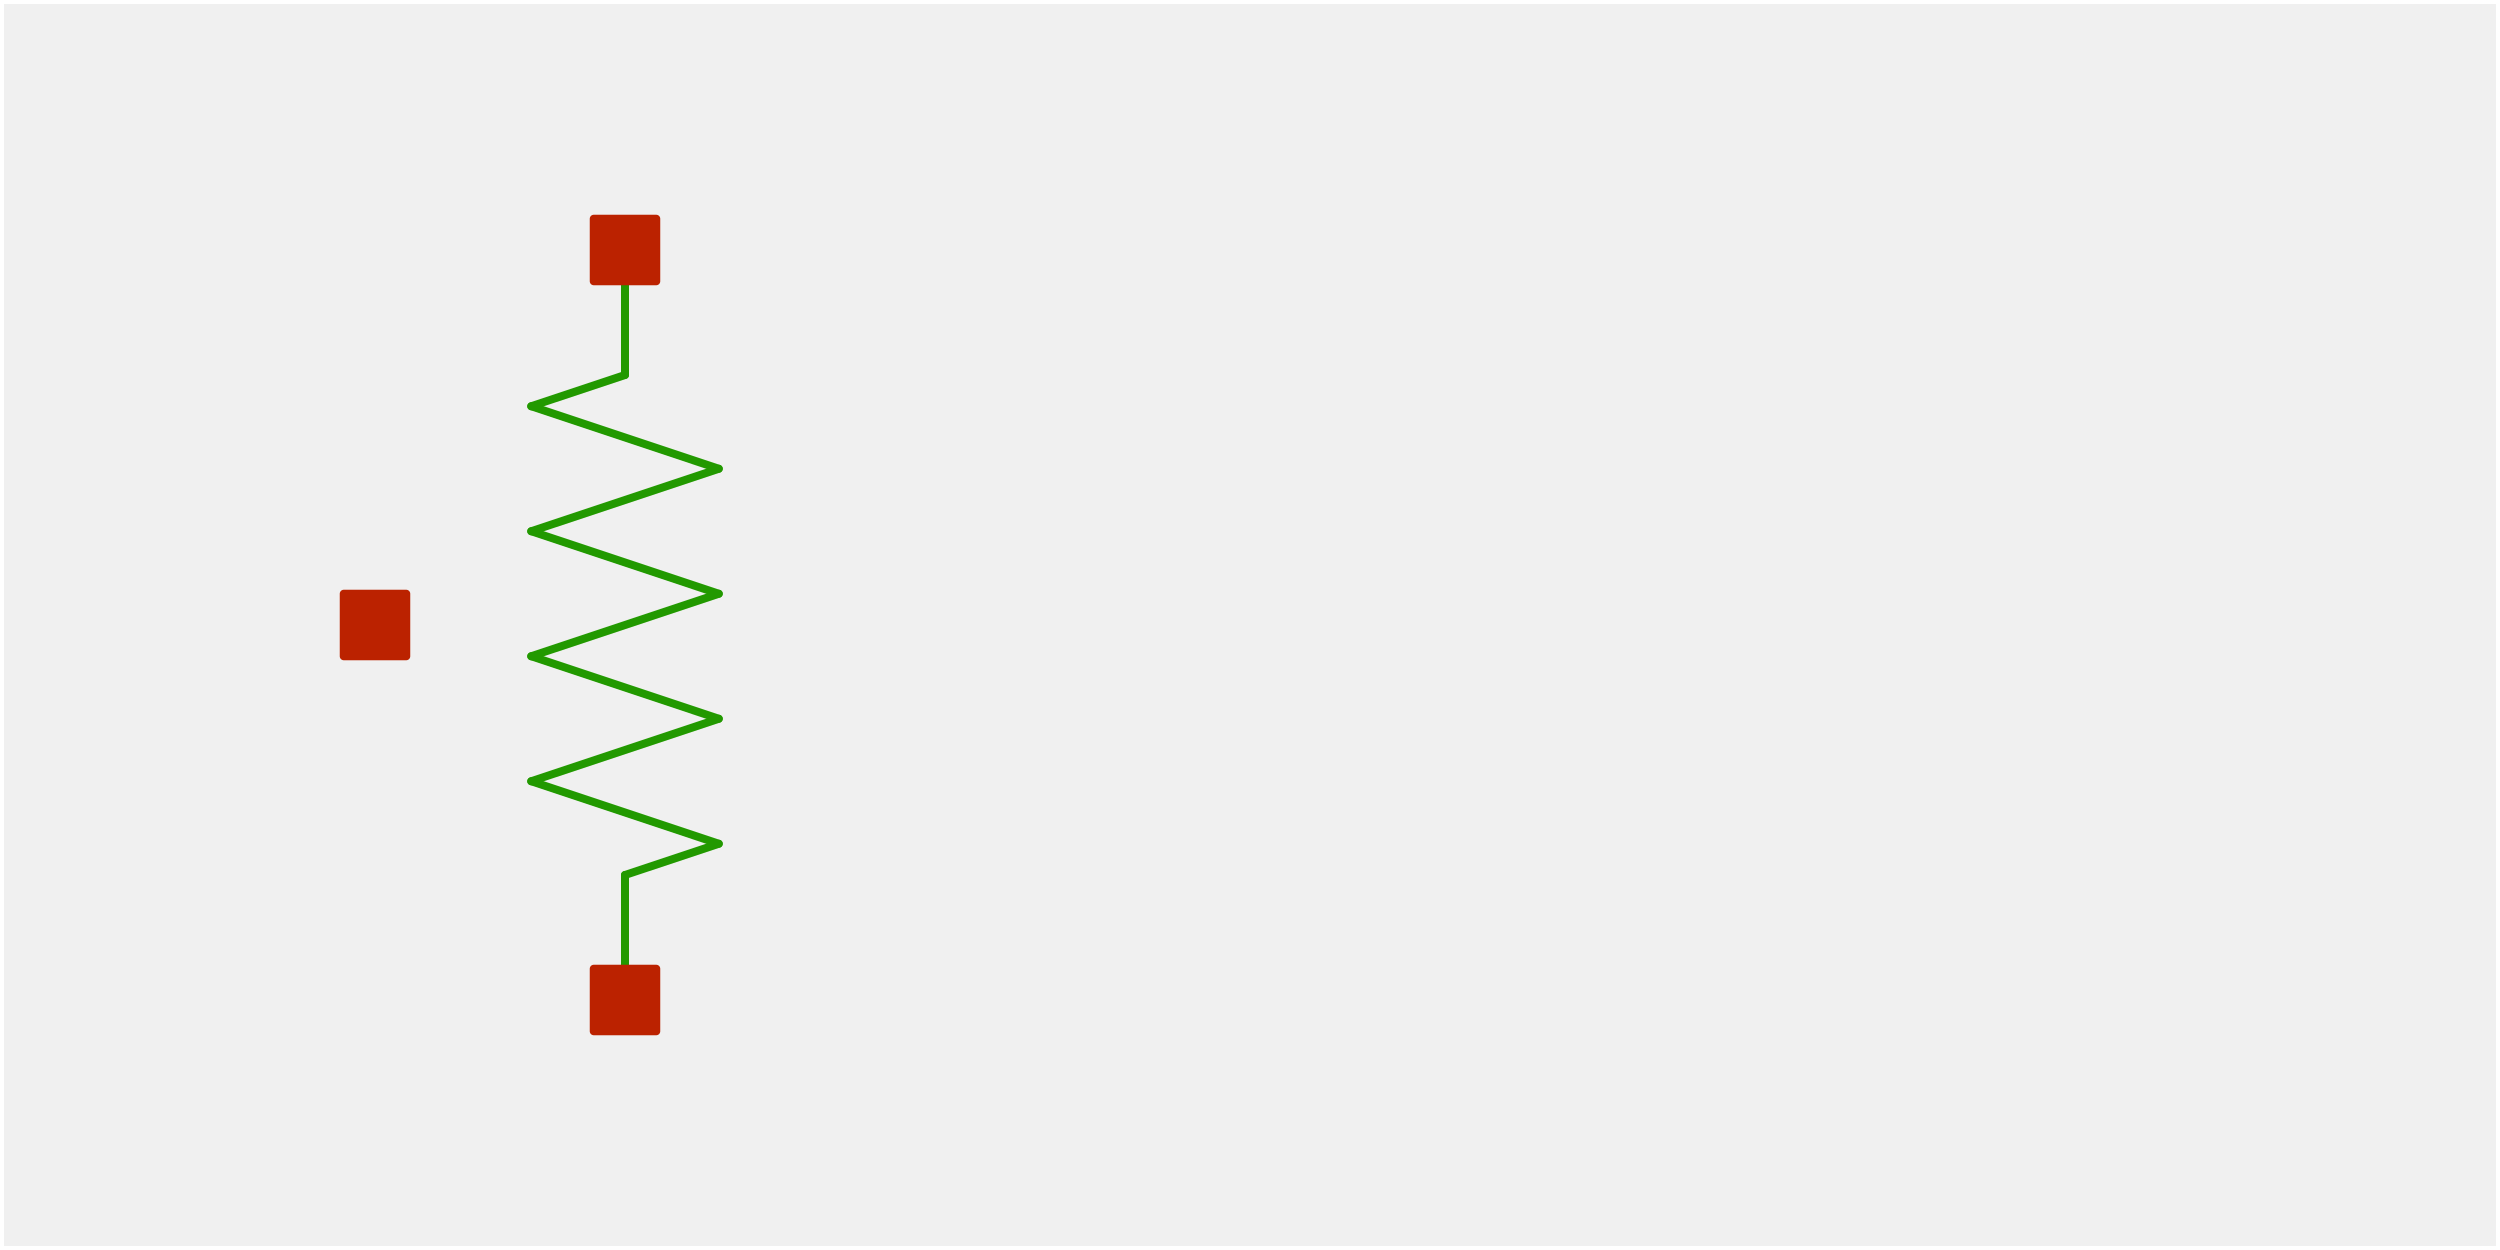
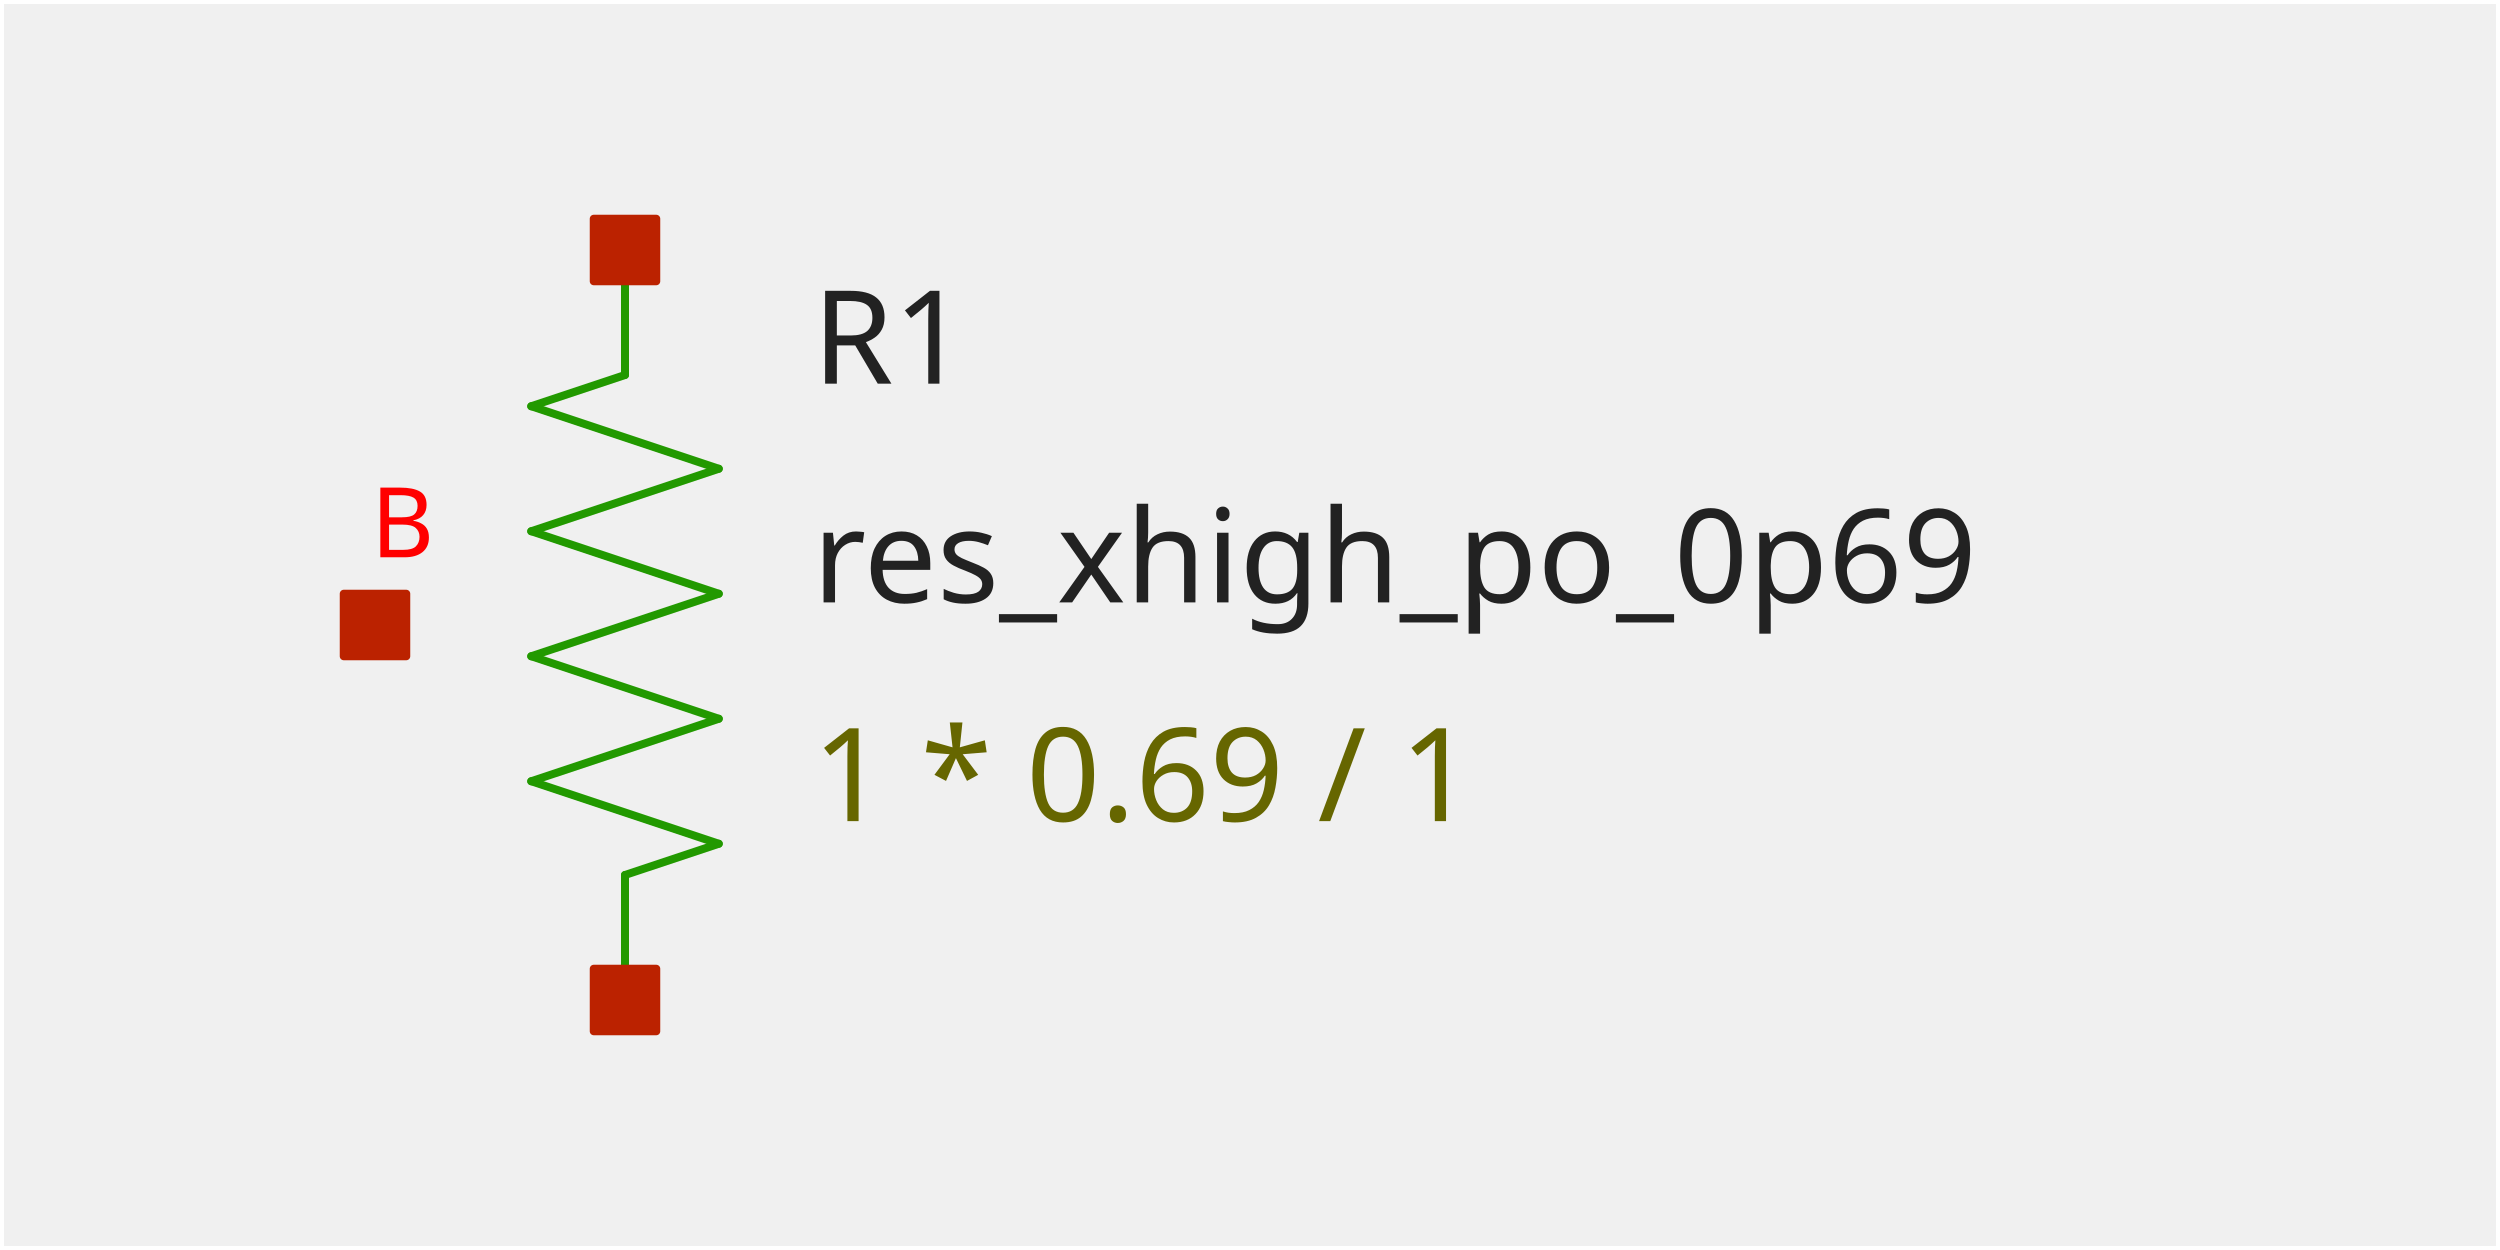
<svg xmlns="http://www.w3.org/2000/svg" width="300" height="150" version="1.1">
  <style type="text/css">
.l0{
  fill: #ffffff;
  stroke: #ffffff;
  stroke-linecap:round;
  stroke-linejoin:round;
  stroke-width: 0.96;
}
.l1{
  fill: #0044ee;
  stroke: #0044ee;
  stroke-linecap:round;
  stroke-linejoin:round;
  stroke-width: 0.96;
}
.l2{
  fill: none;
  stroke: #aaaaaa;
  stroke-linecap:round;
  stroke-linejoin:round;
  stroke-width: 0.96;
}
.l3{
  fill: #222222; fill-opacity: 0.5;
  stroke: #222222;
  stroke-linecap:round;
  stroke-linejoin:round;
  stroke-width: 0.96;
}
.l4{
  fill: #229900;
  stroke: #229900;
  stroke-linecap:round;
  stroke-linejoin:round;
  stroke-width: 0.96;
}
.l5{
  fill: #bb2200;
  stroke: #bb2200;
  stroke-linecap:round;
  stroke-linejoin:round;
  stroke-width: 0.96;
}
.l6{
  fill: #00ccee; fill-opacity: 0.5;
  stroke: #00ccee;
  stroke-linecap:round;
  stroke-linejoin:round;
  stroke-width: 0.96;
}
.l7{
  fill: #ff0000; fill-opacity: 0.5;
  stroke: #ff0000;
  stroke-linecap:round;
  stroke-linejoin:round;
  stroke-width: 0.96;
}
.l8{
  fill: #888800; fill-opacity: 0.5;
  stroke: #888800;
  stroke-linecap:round;
  stroke-linejoin:round;
  stroke-width: 0.96;
}
.l9{
  fill: #00aaaa; fill-opacity: 0.5;
  stroke: #00aaaa;
  stroke-linecap:round;
  stroke-linejoin:round;
  stroke-width: 0.96;
}
.l10{
  fill: #880088;
  stroke: #880088;
  stroke-linecap:round;
  stroke-linejoin:round;
  stroke-width: 0.96;
}
.l11{
  fill: #00ff00; fill-opacity: 0.5;
  stroke: #00ff00;
  stroke-linecap:round;
  stroke-linejoin:round;
  stroke-width: 0.96;
}
.l12{
  fill: #0000cc; fill-opacity: 0.5;
  stroke: #0000cc;
  stroke-linecap:round;
  stroke-linejoin:round;
  stroke-width: 0.96;
}
.l13{
  fill: #666600; fill-opacity: 0.5;
  stroke: #666600;
  stroke-linecap:round;
  stroke-linejoin:round;
  stroke-width: 0.96;
}
.l14{
  fill: none;
  stroke: #557755;
  stroke-linecap:round;
  stroke-linejoin:round;
  stroke-width: 0.96;
}
.l15{
  fill: #aa2222; fill-opacity: 0.5;
  stroke: #aa2222;
  stroke-linecap:round;
  stroke-linejoin:round;
  stroke-width: 0.96;
}
.l16{
  fill: #7ccc40; fill-opacity: 0.5;
  stroke: #7ccc40;
  stroke-linecap:round;
  stroke-linejoin:round;
  stroke-width: 0.96;
}
.l17{
  fill: none;
  stroke: #00ffcc;
  stroke-linecap:round;
  stroke-linejoin:round;
  stroke-width: 0.96;
}
.l18{
  fill: #ce0097; fill-opacity: 0.5;
  stroke: #ce0097;
  stroke-linecap:round;
  stroke-linejoin:round;
  stroke-width: 0.96;
}
.l19{
  fill: none;
  stroke: #d2d46b;
  stroke-linecap:round;
  stroke-linejoin:round;
  stroke-width: 0.96;
}
.l20{
  fill: none;
  stroke: #ef6158;
  stroke-linecap:round;
  stroke-linejoin:round;
  stroke-width: 0.96;
}
.l21{
  fill: none;
  stroke: #fdb200;
  stroke-linecap:round;
  stroke-linejoin:round;
  stroke-width: 0.96;
}
text {font-family: SansSerif;}
</style>
  <rect x="0" y="0" width="300" height="150" fill-opacity="0" fill="rgb(255,255,255)" stroke="rgb(255,255,255)" stroke-width="0.96" />
-   <text fill-opacity="0" fill="#222222" xml:space="preserve" font-size="15.6" transform="translate(97.5, 46.0398)">R1</text>
-   <text fill-opacity="0" fill="#666600" xml:space="preserve" font-size="15.6" transform="translate(97.5, 98.5398)">1 * 0.69 / 1</text>
-   <text fill-opacity="0" fill="#222222" xml:space="preserve" font-size="15.6" transform="translate(97.5, 72.2898)">res_xhigh_po_0p69</text>
-   <text fill-opacity="0" fill="#ff0000" xml:space="preserve" font-size="11.7" transform="translate(44.5, 66.8736)">B</text>
+   <text fill="#222222" xml:space="preserve" font-size="15.6" transform="translate(97.5, 46.0398)">R1</text>
+   <text fill="#666600" xml:space="preserve" font-size="15.6" transform="translate(97.5, 98.5398)">1 * 0.69 / 1</text>
+   <text fill="#222222" xml:space="preserve" font-size="15.6" transform="translate(97.5, 72.2898)">res_xhigh_po_0p69</text>
+   <text fill="#ff0000" xml:space="preserve" font-size="11.7" transform="translate(44.5, 66.8736)">B</text>
  <path class="l4" d="M75 105L75 120" />
  <path class="l4" d="M75 105L86.25 101.25" />
  <path class="l4" d="M63.75 93.75L86.25 101.25" />
  <path class="l4" d="M63.75 93.75L86.25 86.25" />
  <path class="l4" d="M63.75 78.75L86.25 86.25" />
  <path class="l4" d="M63.75 78.75L86.25 71.25" />
  <path class="l4" d="M63.75 63.75L86.25 71.25" />
  <path class="l4" d="M63.75 63.75L86.25 56.25" />
  <path class="l4" d="M63.75 48.75L86.25 56.25" />
  <path class="l4" d="M63.75 48.75L75 45" />
  <path class="l4" d="M75 30L75 45" />
  <path class="l5" d="M71.25 116.25L78.75 116.25L78.75 123.75L71.25 123.75L71.25 116.25z" />
  <path class="l5" d="M71.25 26.25L78.75 26.25L78.75 33.75L71.25 33.75L71.25 26.25z" />
  <path class="l5" d="M41.25 71.25L48.75 71.25L48.75 78.75L41.25 78.75L41.25 71.25z" />
</svg>
